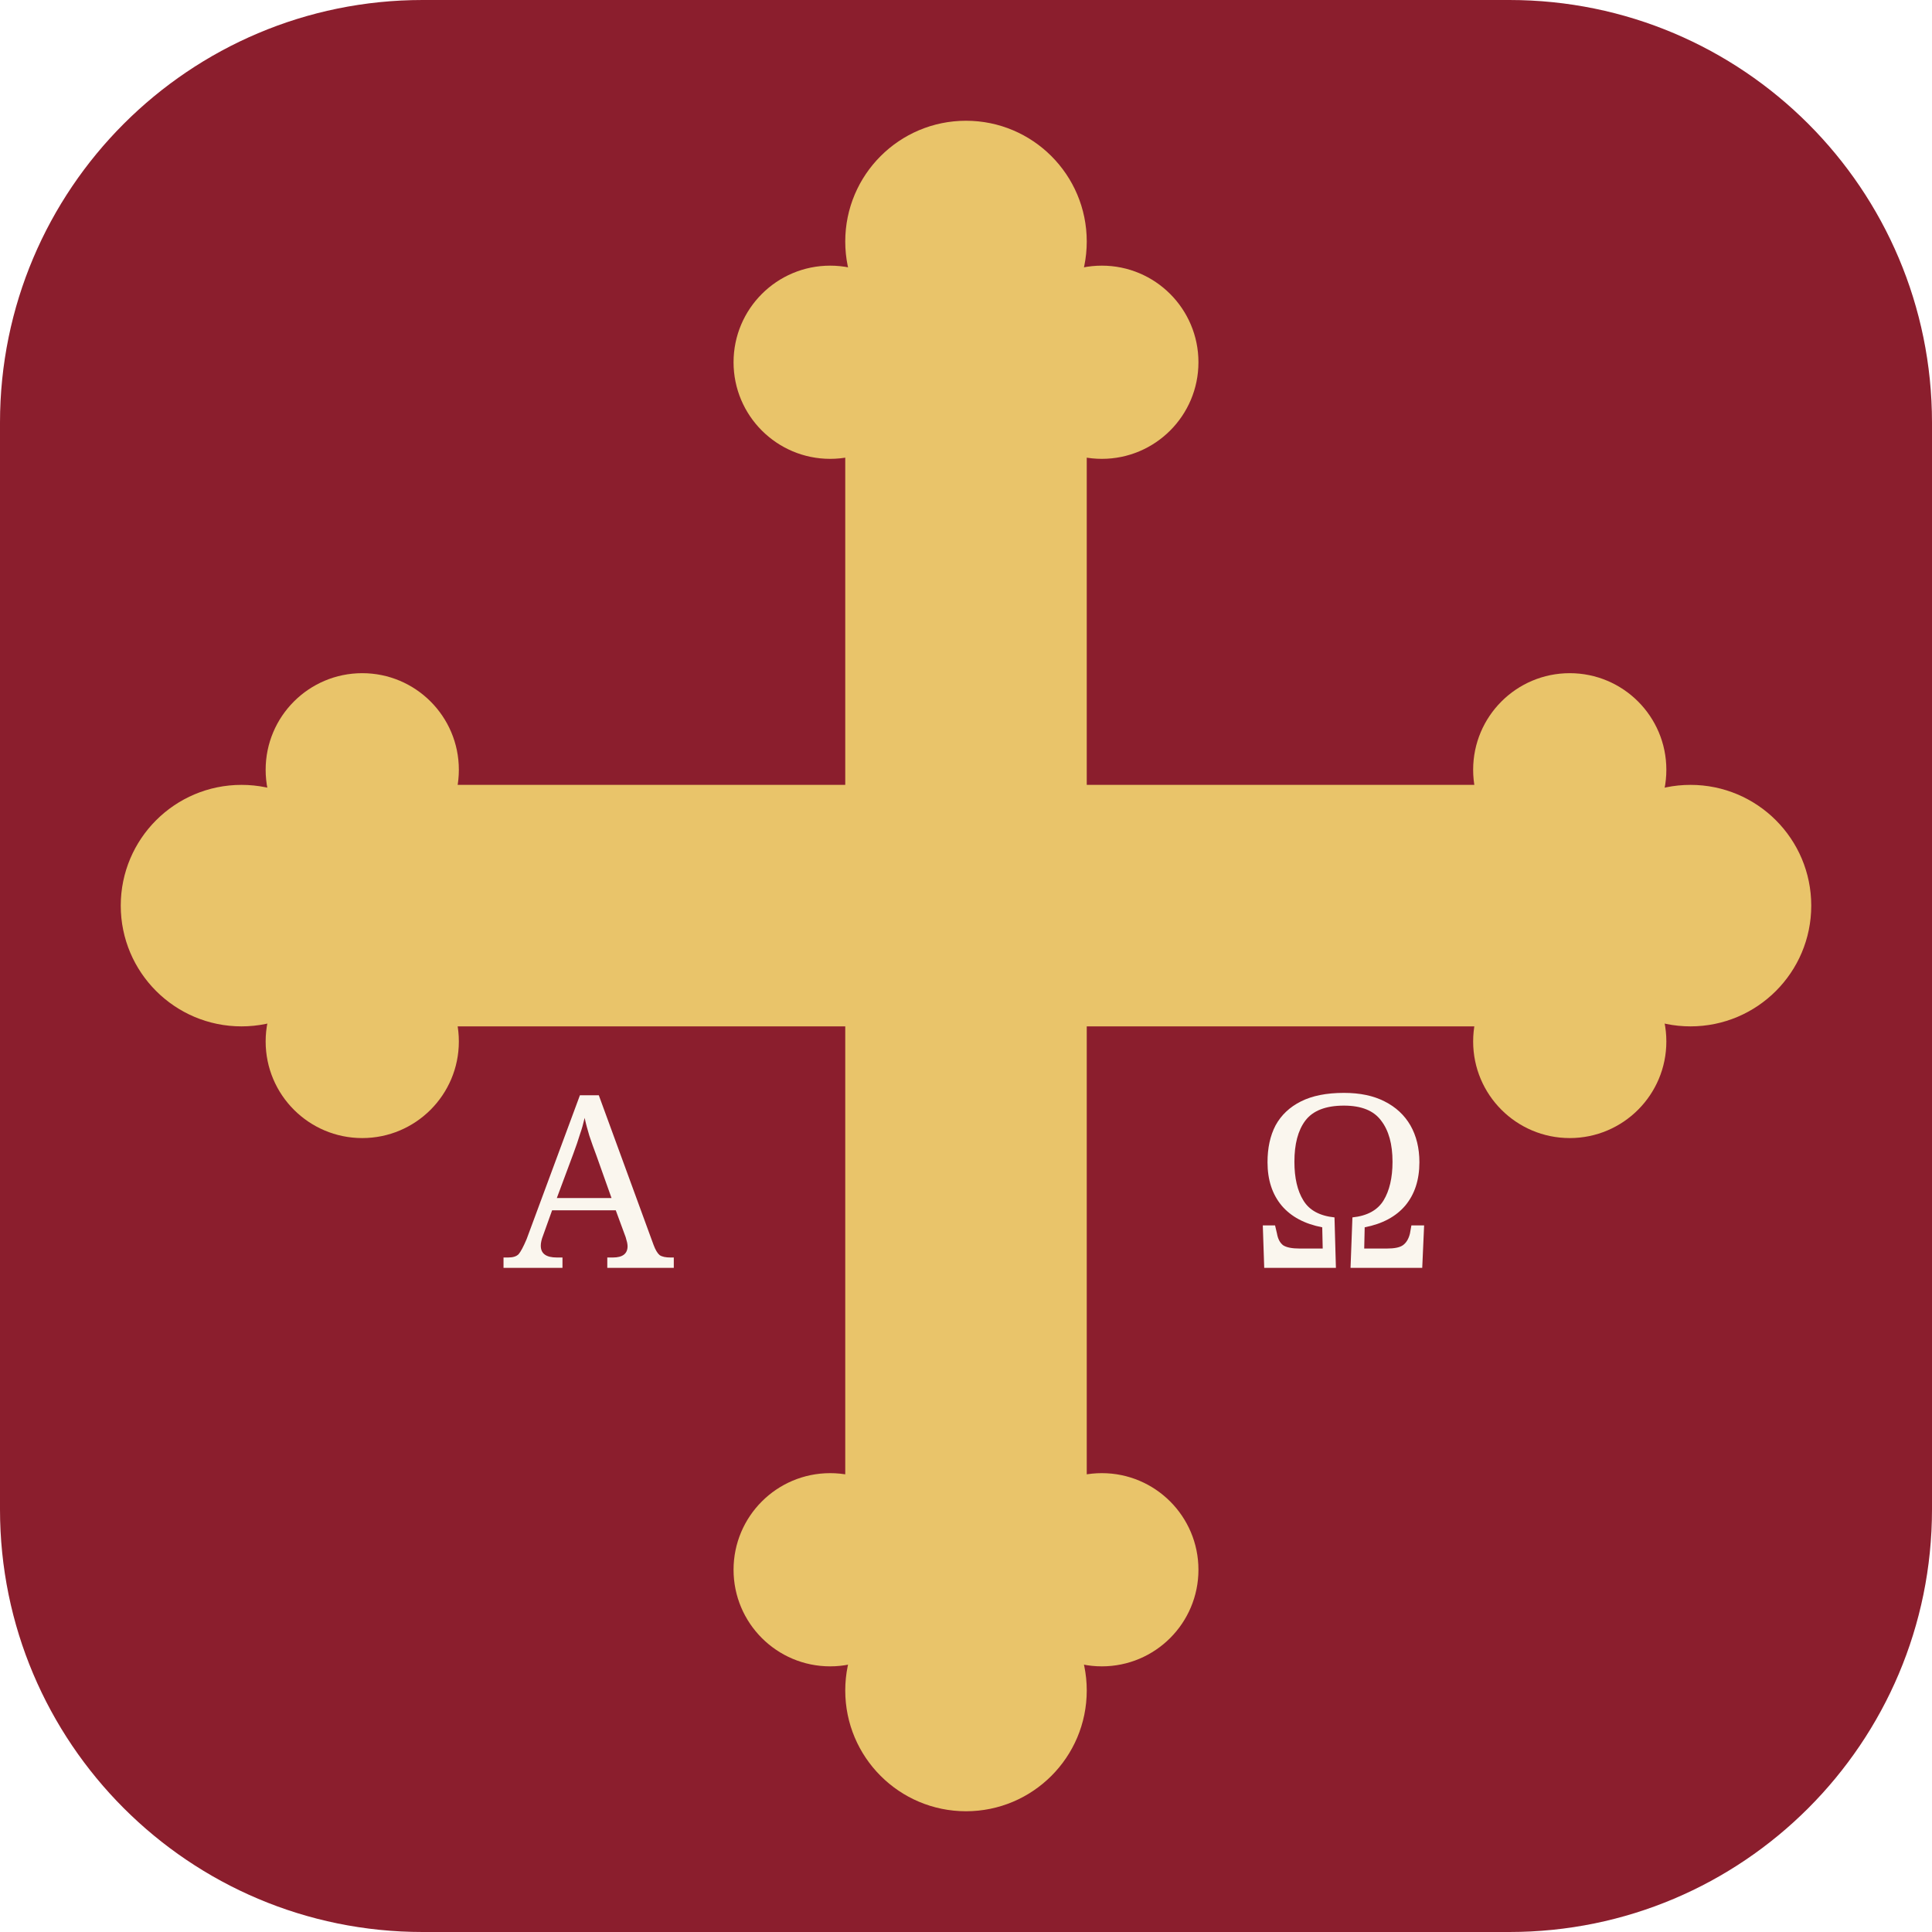
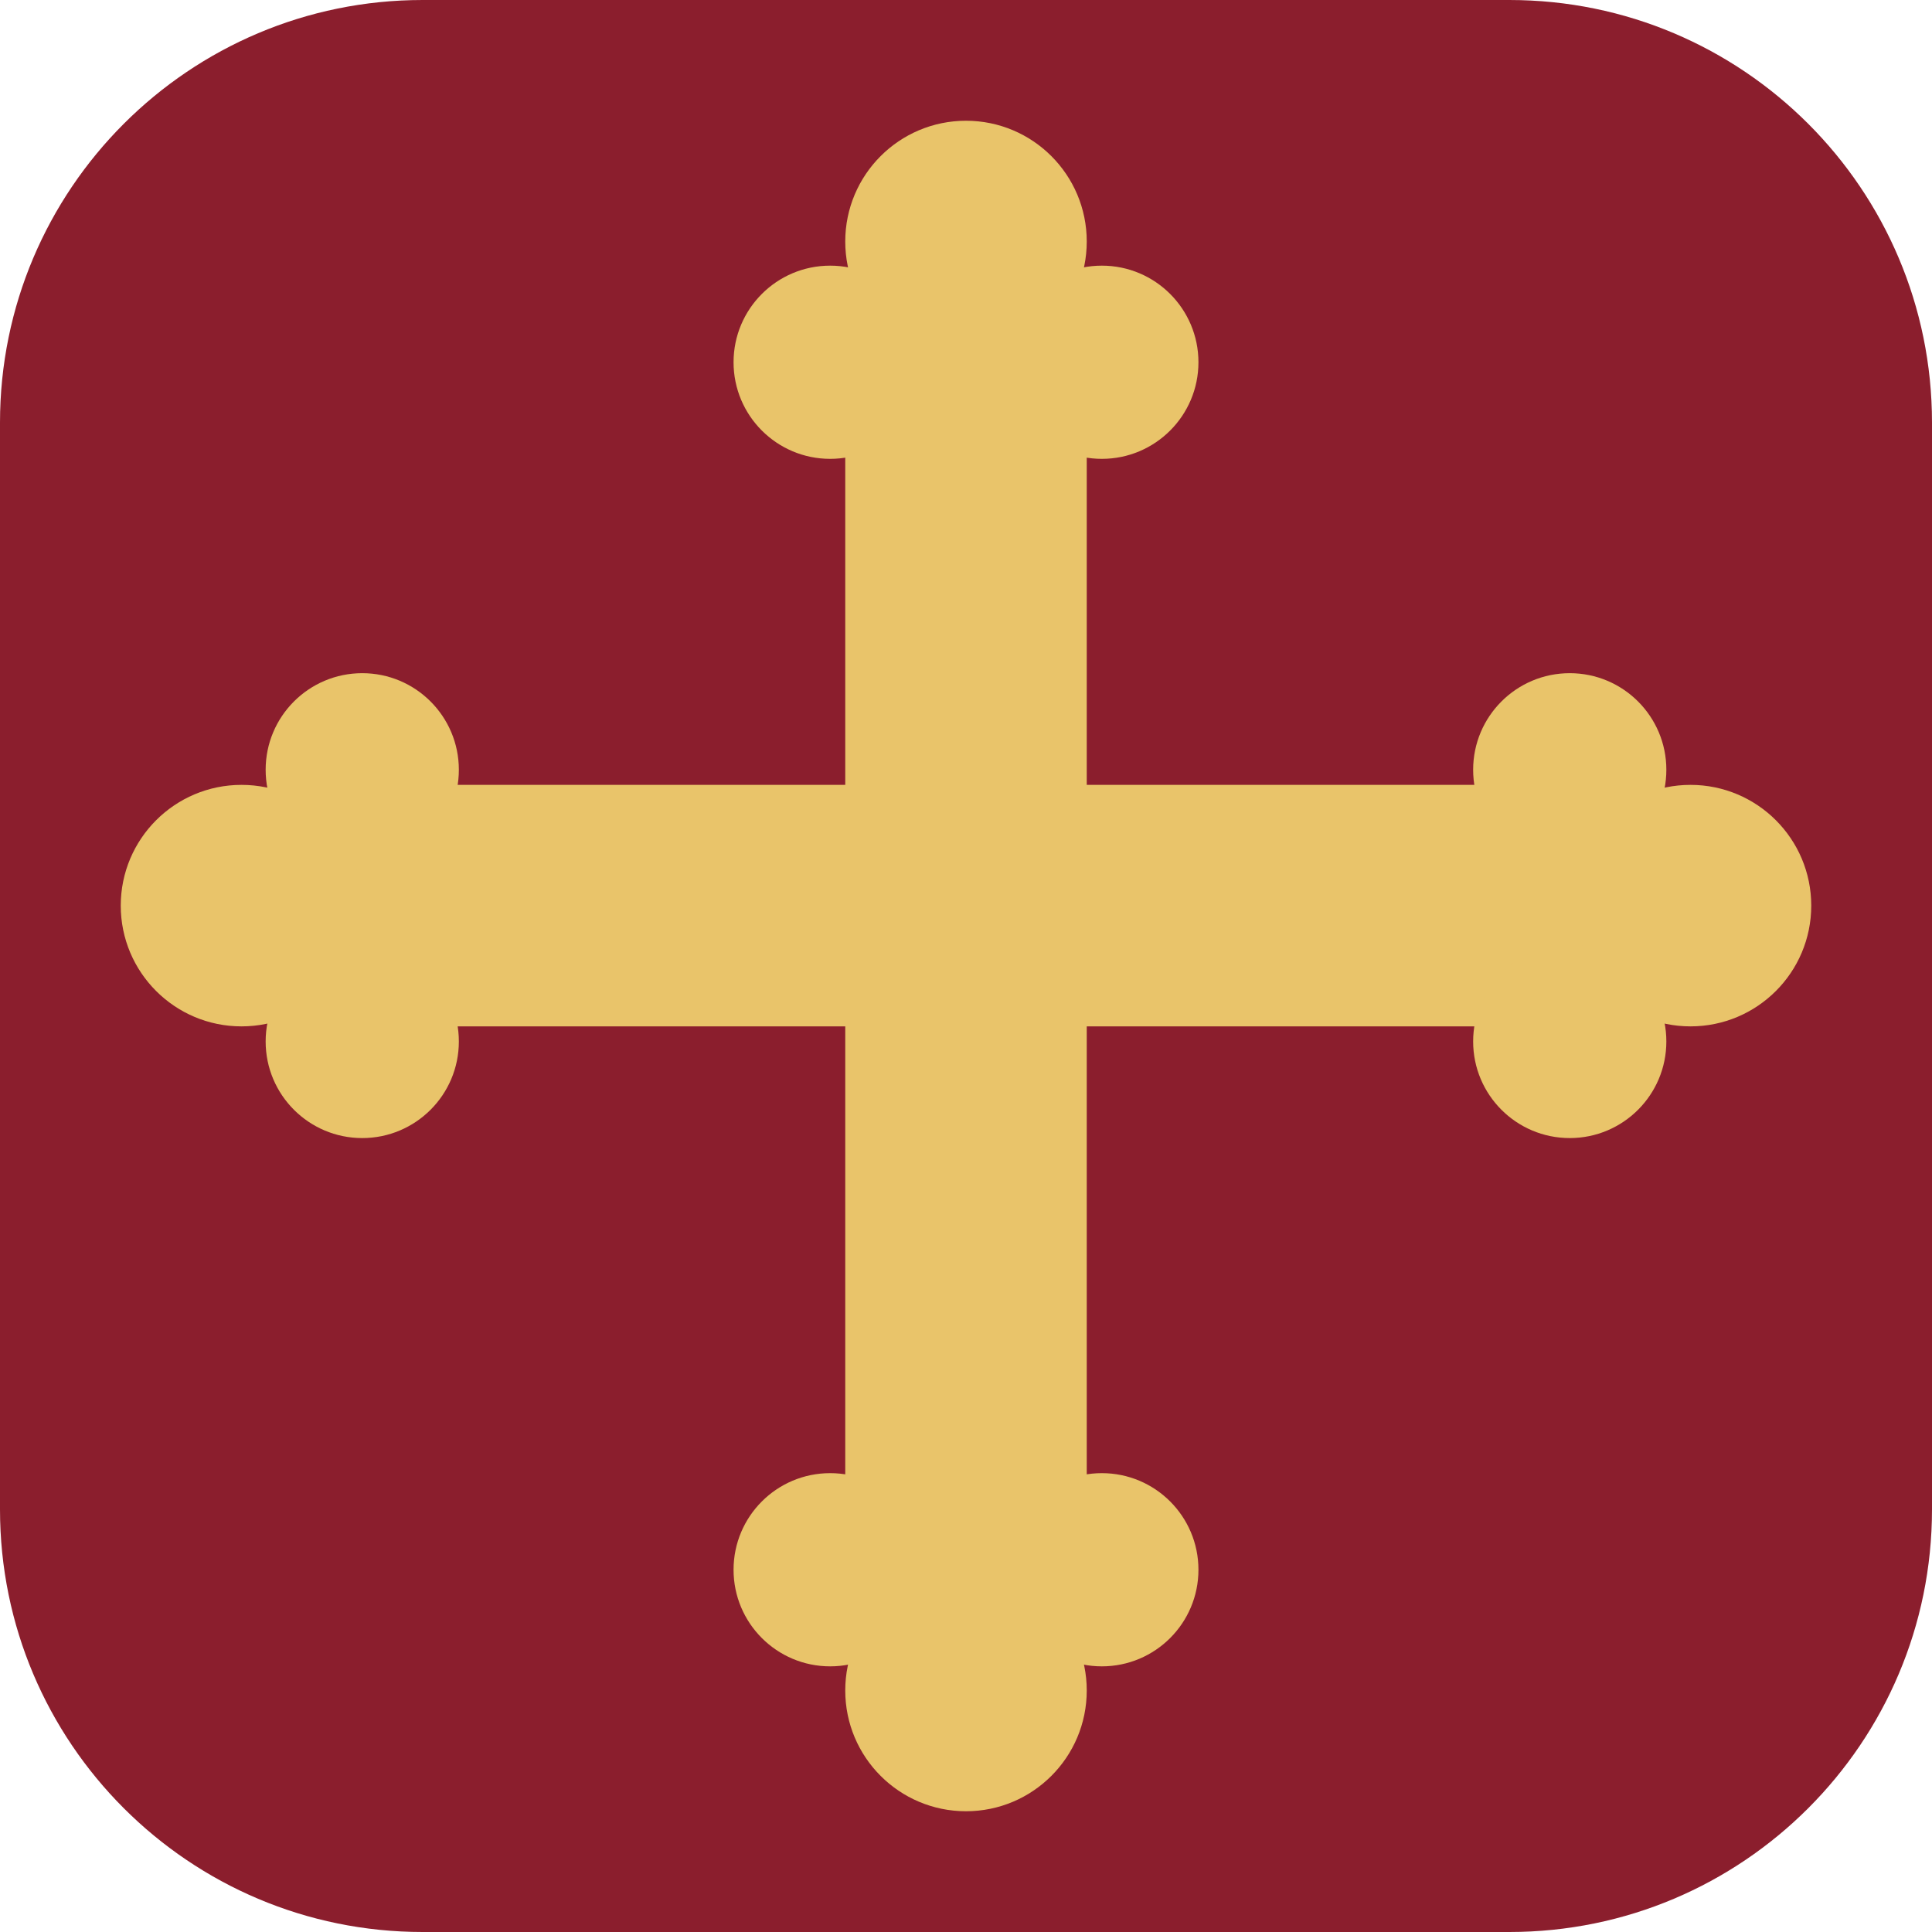
<svg xmlns="http://www.w3.org/2000/svg" viewBox="0 0 64 64">
  <rect width="64" height="64" rx="14" fill="#8b1e2d" />
  <g fill="#e9c46a">
    <rect x="28" y="11" width="8" height="43" rx="4" />
    <rect x="11" y="26" width="42" height="8" rx="4" />
    <circle cx="32" cy="8" r="4" />
    <circle cx="27.5" cy="12" r="3.2" />
    <circle cx="36.5" cy="12" r="3.2" />
    <circle cx="32" cy="56" r="4" />
    <circle cx="27.5" cy="52" r="3.2" />
    <circle cx="36.5" cy="52" r="3.2" />
    <circle cx="8" cy="30" r="4" />
    <circle cx="12" cy="25.5" r="3.2" />
    <circle cx="12" cy="34.5" r="3.2" />
    <circle cx="56" cy="30" r="4" />
    <circle cx="52" cy="25.5" r="3.2" />
    <circle cx="52" cy="34.5" r="3.2" />
  </g>
-   <g fill="#faf6ee" font-family="Georgia,serif" font-size="8" text-anchor="middle">
-     <text x="19.5" y="42">Α</text>
-     <text x="44.5" y="42">Ω</text>
-   </g>
</svg>
